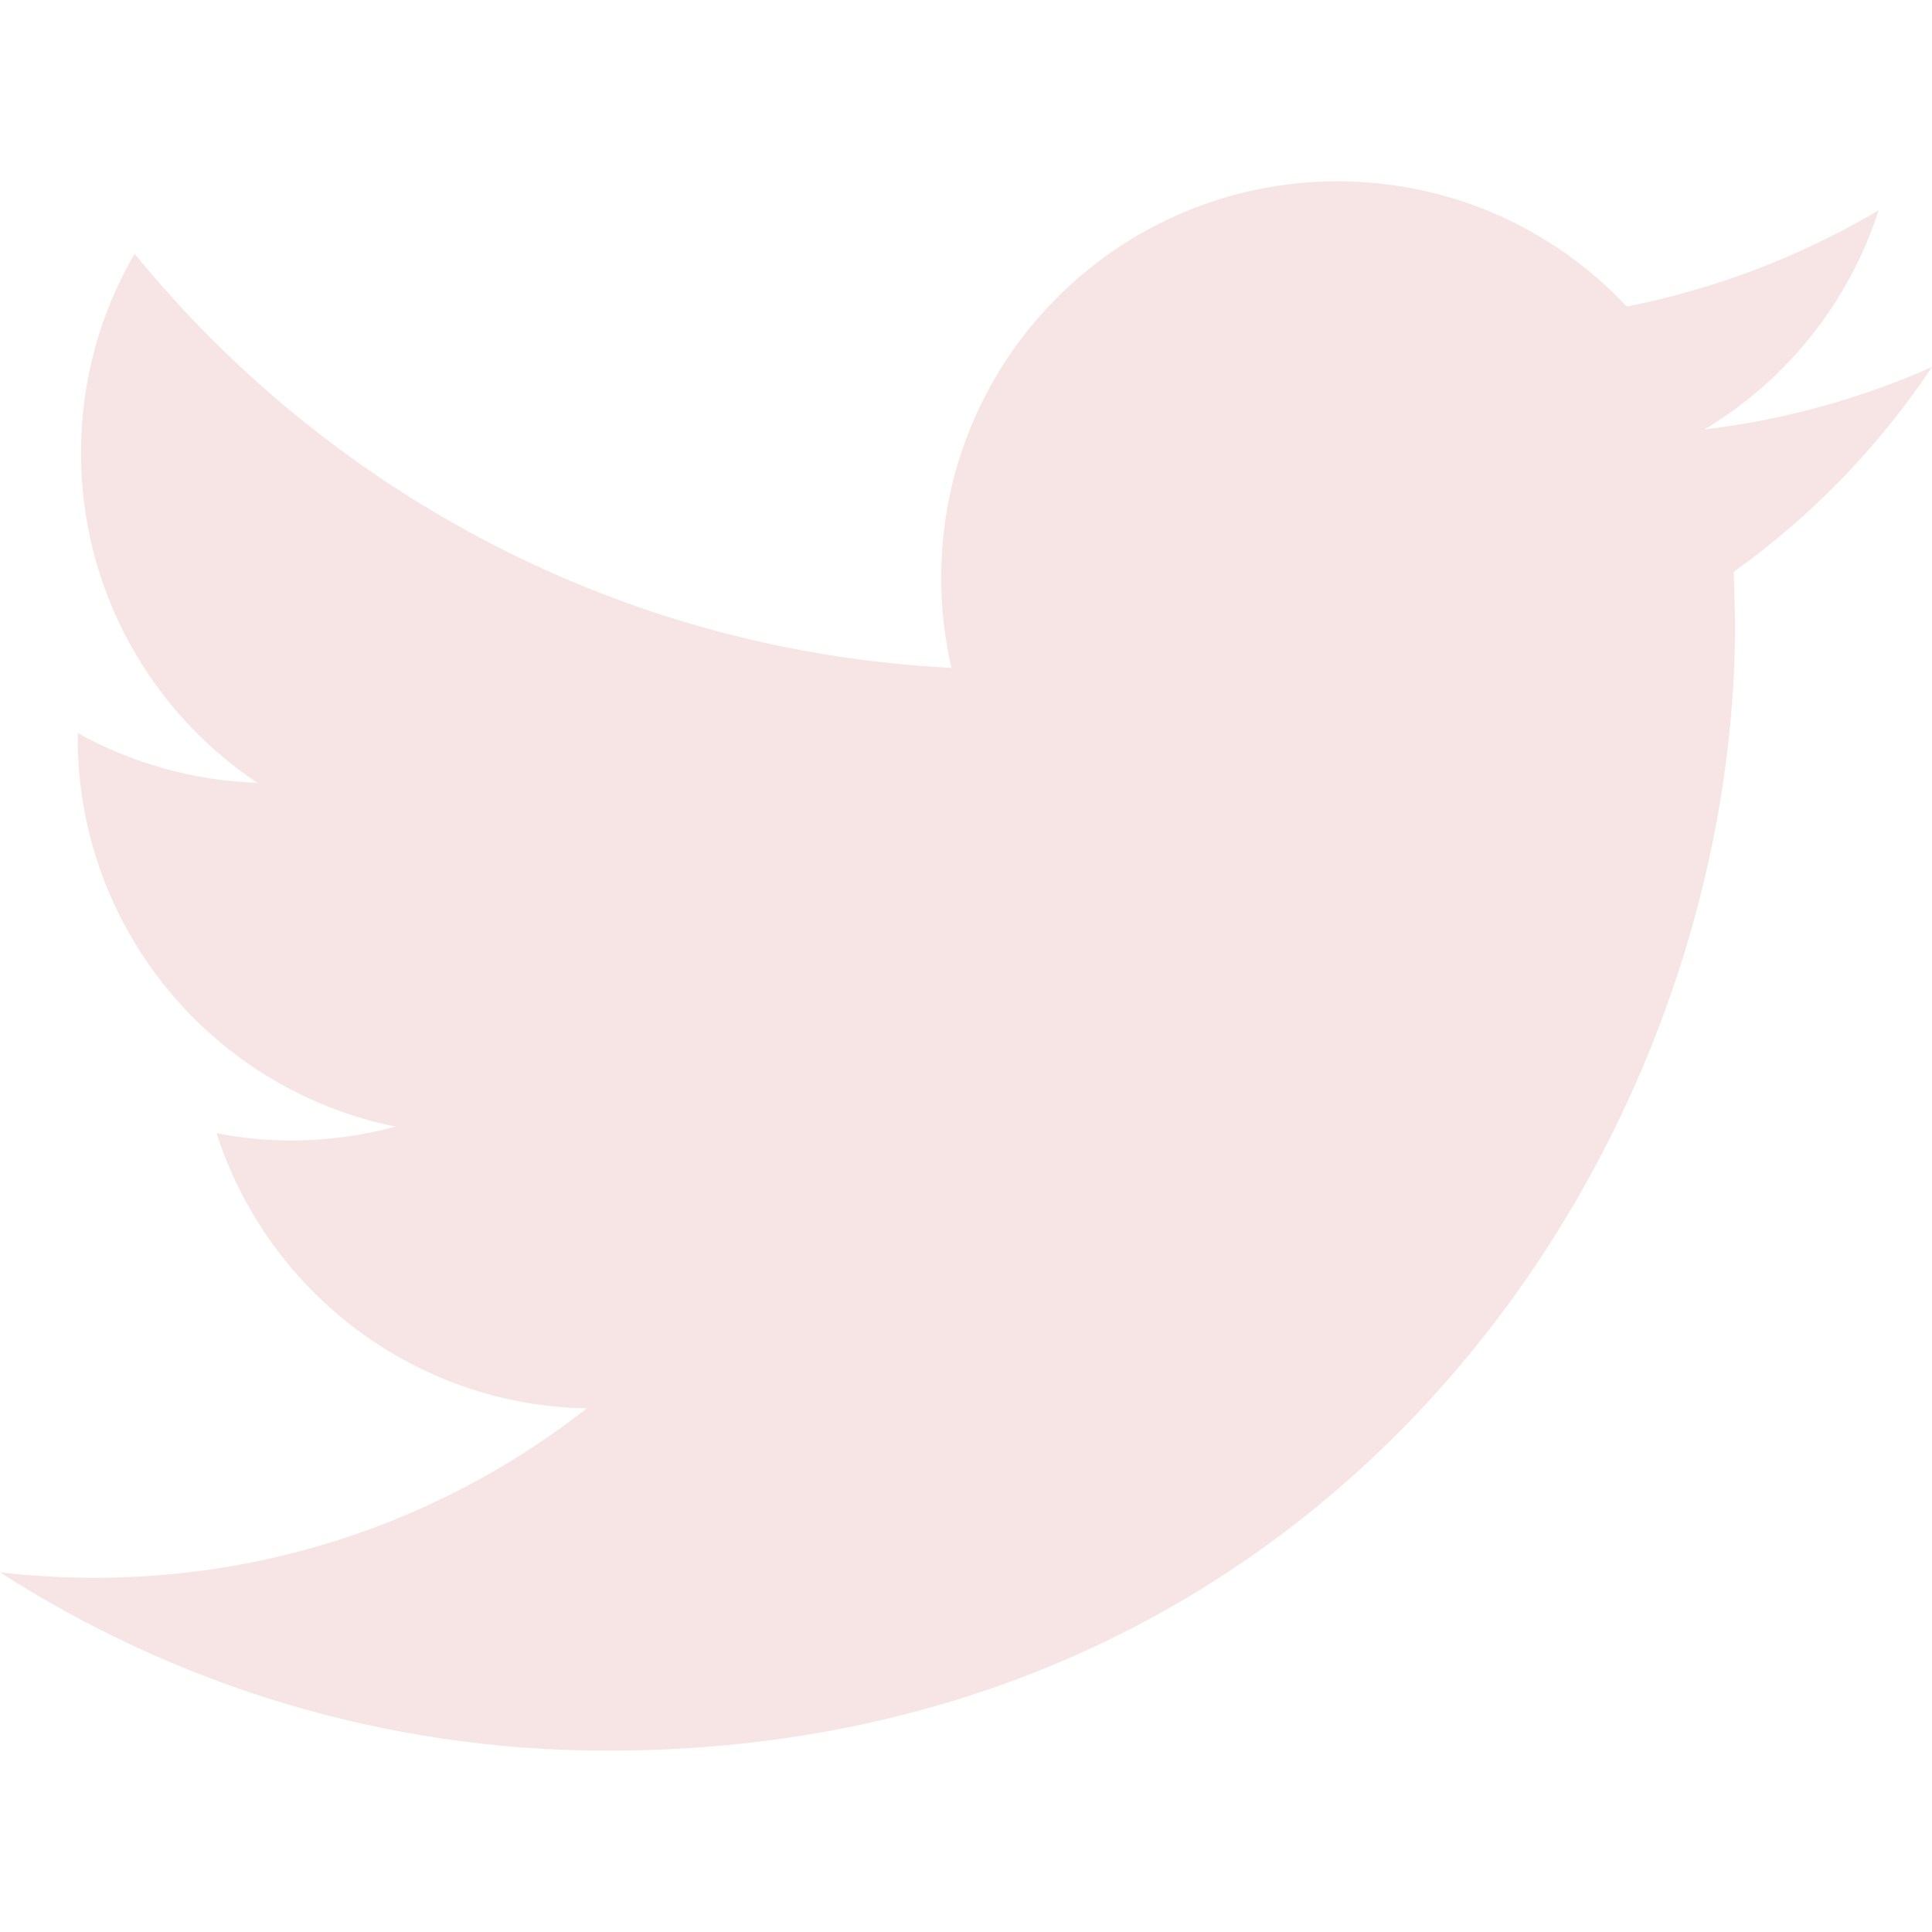
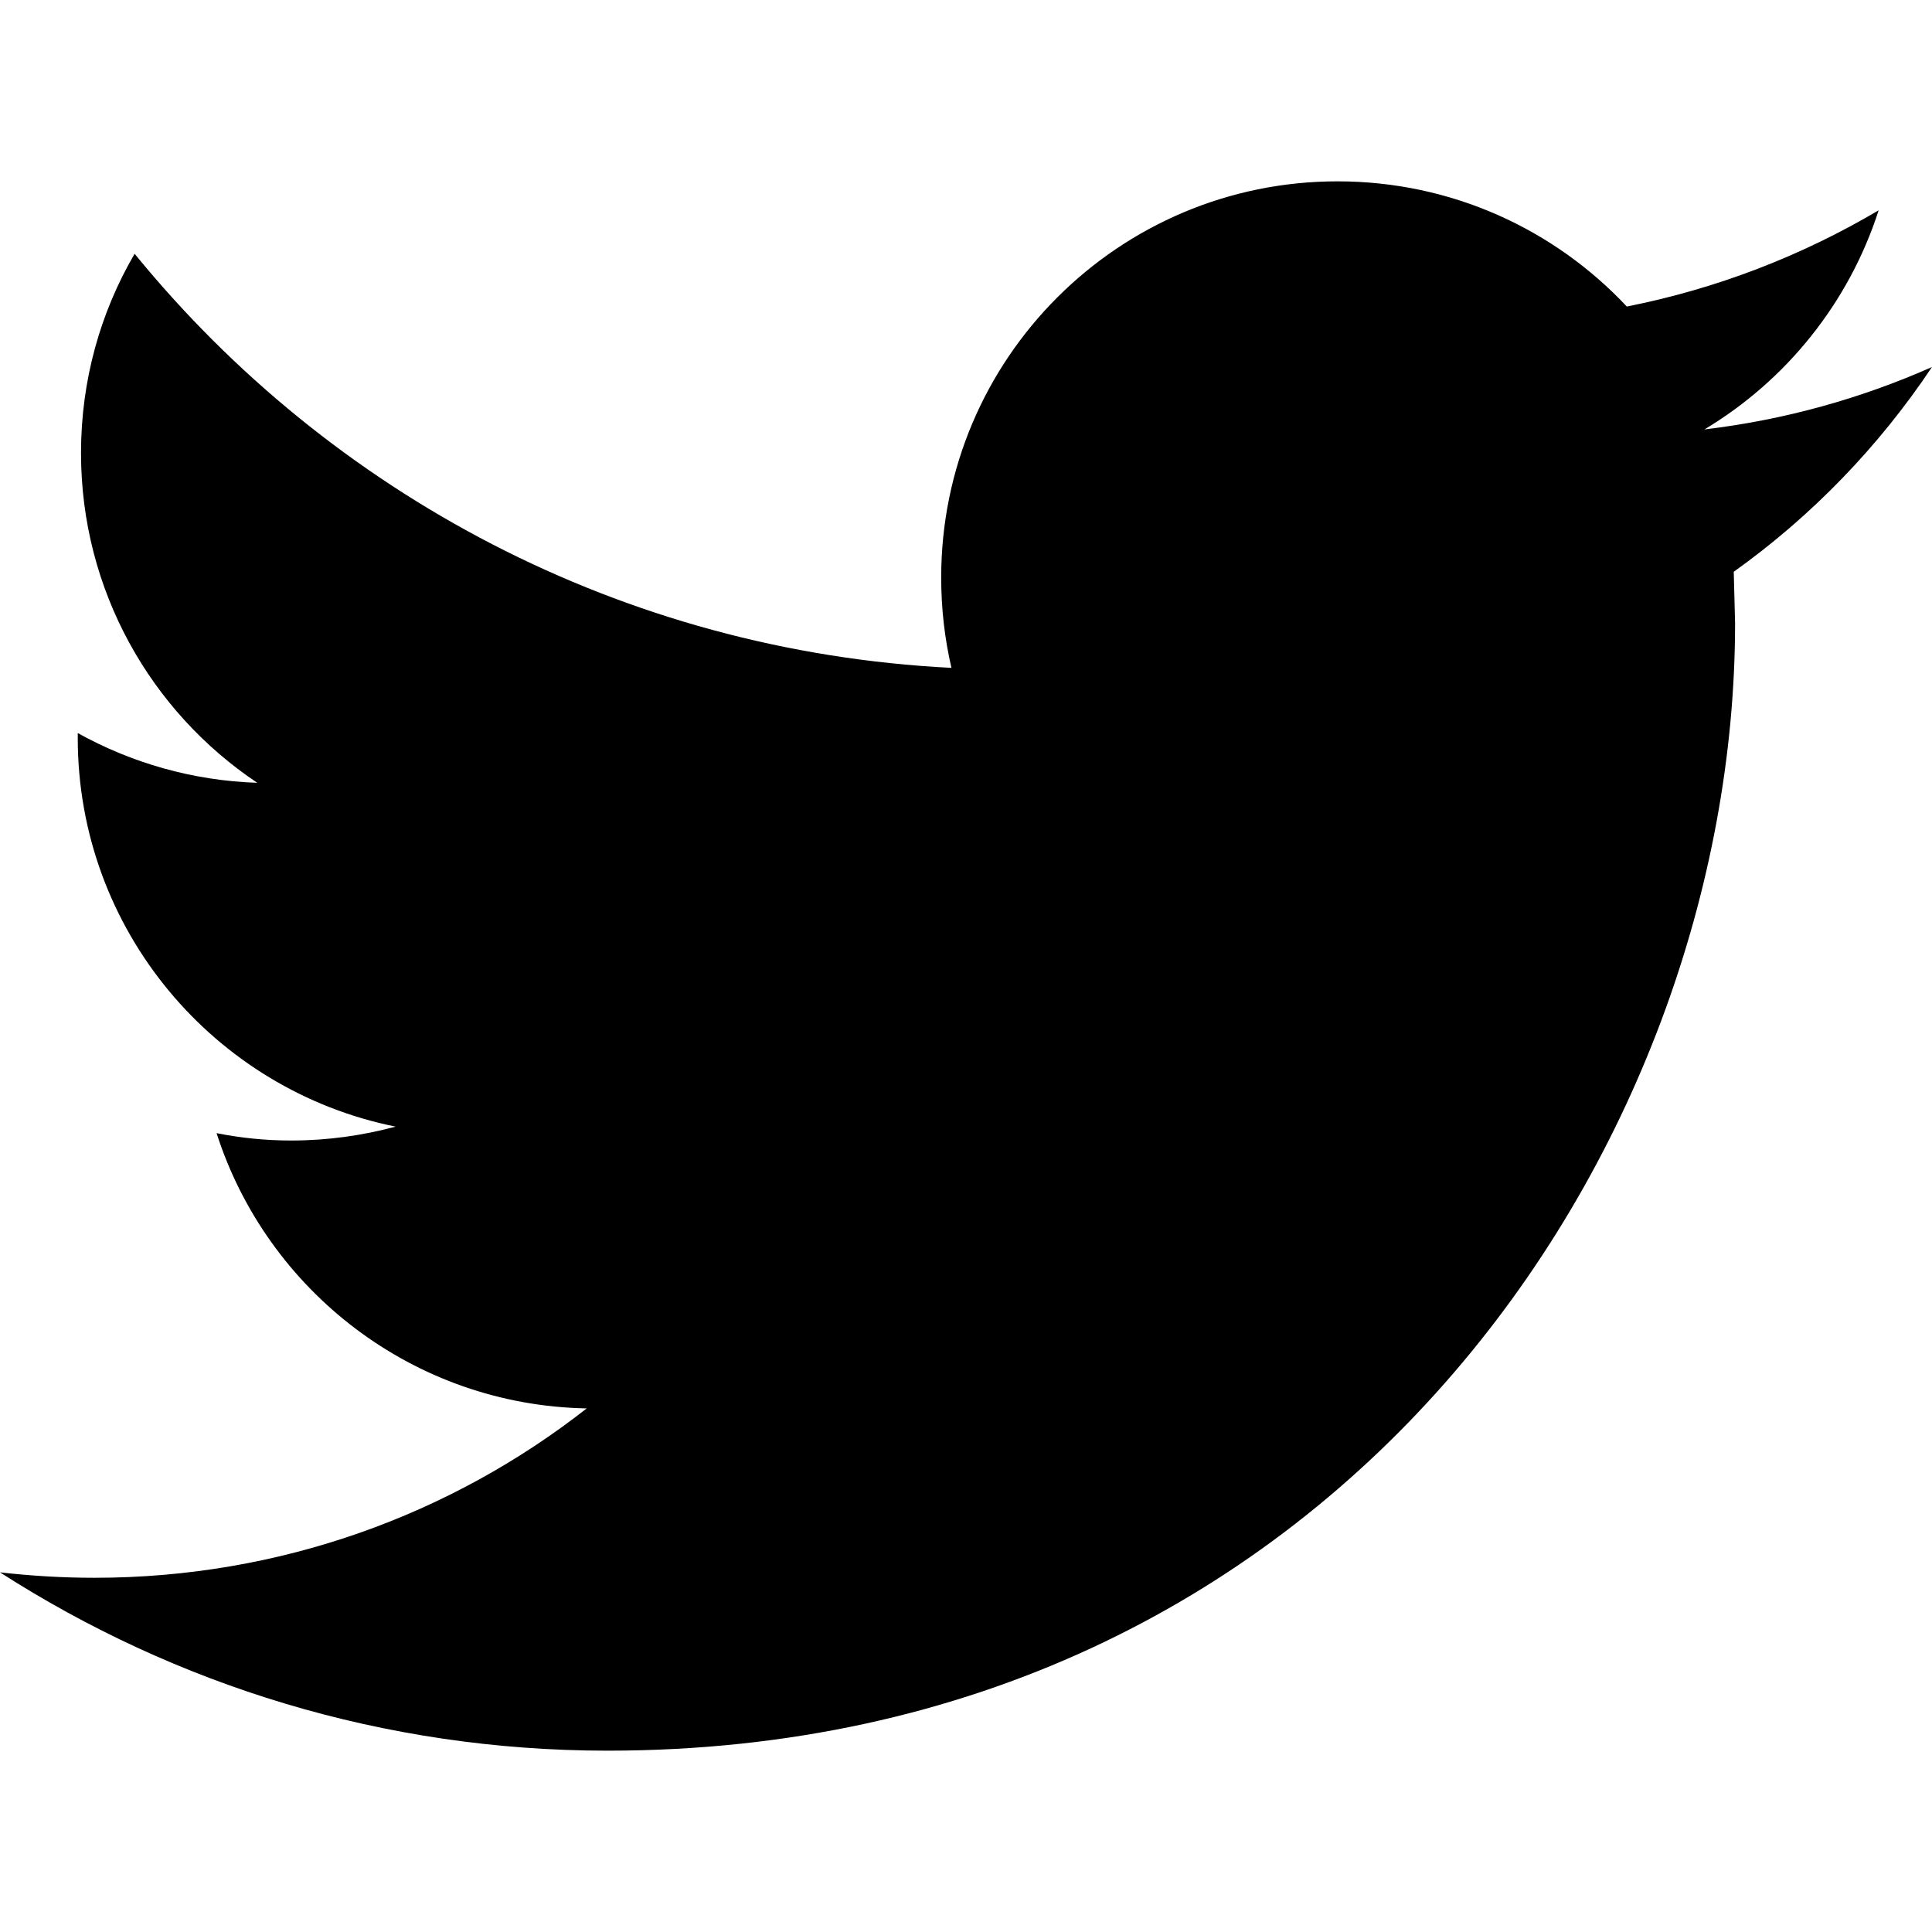
- <svg xmlns="http://www.w3.org/2000/svg" version="1.1" id="Capa_1" x="0px" y="0px" viewBox="0 0 612 612" style="enable-background:new 0 0 612 612;" xml:space="preserve">
-   <g>
-     <g>
-       <path style="fill:rgb(247, 229, 229);" d="M612,116.258c-22.525,9.981-46.694,16.75-72.088,19.772c25.929-15.527,45.777-40.155,55.184-69.411    c-24.322,14.379-51.169,24.82-79.775,30.48c-22.907-24.437-55.49-39.658-91.63-39.658c-69.334,0-125.551,56.217-125.551,125.513    c0,9.828,1.109,19.427,3.251,28.606C197.065,206.32,104.556,156.337,42.641,80.386c-10.823,18.51-16.98,40.078-16.98,63.101    c0,43.559,22.181,81.993,55.835,104.479c-20.575-0.688-39.926-6.348-56.867-15.756v1.568c0,60.806,43.291,111.554,100.693,123.104    c-10.517,2.83-21.607,4.398-33.08,4.398c-8.107,0-15.947-0.803-23.634-2.333c15.985,49.907,62.336,86.199,117.253,87.194    c-42.947,33.654-97.099,53.655-155.916,53.655c-10.134,0-20.116-0.612-29.944-1.721c55.567,35.681,121.536,56.485,192.438,56.485    c230.948,0,357.188-191.291,357.188-357.188l-0.421-16.253C573.872,163.526,595.211,141.422,612,116.258z" />
-     </g>
-   </g>
-   <g>
- </g>
-   <g>
- </g>
-   <g>
- </g>
-   <g>
- </g>
-   <g>
- </g>
-   <g>
- </g>
-   <g>
- </g>
-   <g>
- </g>
-   <g>
- </g>
-   <g>
- </g>
-   <g>
- </g>
-   <g>
- </g>
-   <g>
- </g>
-   <g>
- </g>
-   <g>
- </g>
+ <svg xmlns="http://www.w3.org/2000/svg" enable-background="new 0 0 612 612" version="1.1" viewBox="0 0 612 612" xml:space="preserve">
+   <path d="m612 116.26c-22.525 9.981-46.694 16.75-72.088 19.772 25.929-15.527 45.777-40.155 55.184-69.411-24.322 14.379-51.169 24.82-79.775 30.48-22.907-24.437-55.49-39.658-91.63-39.658-69.334 0-125.55 56.217-125.55 125.51 0 9.828 1.109 19.427 3.251 28.606-104.33-5.24-196.84-55.223-258.75-131.17-10.823 18.51-16.98 40.078-16.98 63.101 0 43.559 22.181 81.993 55.835 104.48-20.575-0.688-39.926-6.348-56.867-15.756v1.568c0 60.806 43.291 111.55 100.69 123.1-10.517 2.83-21.607 4.398-33.08 4.398-8.107 0-15.947-0.803-23.634-2.333 15.985 49.907 62.336 86.199 117.25 87.194-42.947 33.654-97.099 53.655-155.92 53.655-10.134 0-20.116-0.612-29.944-1.721 55.567 35.681 121.54 56.485 192.44 56.485 230.95 0 357.19-191.29 357.19-357.19l-0.421-16.253c24.666-17.593 46.005-39.697 62.794-64.861z" />
</svg>
